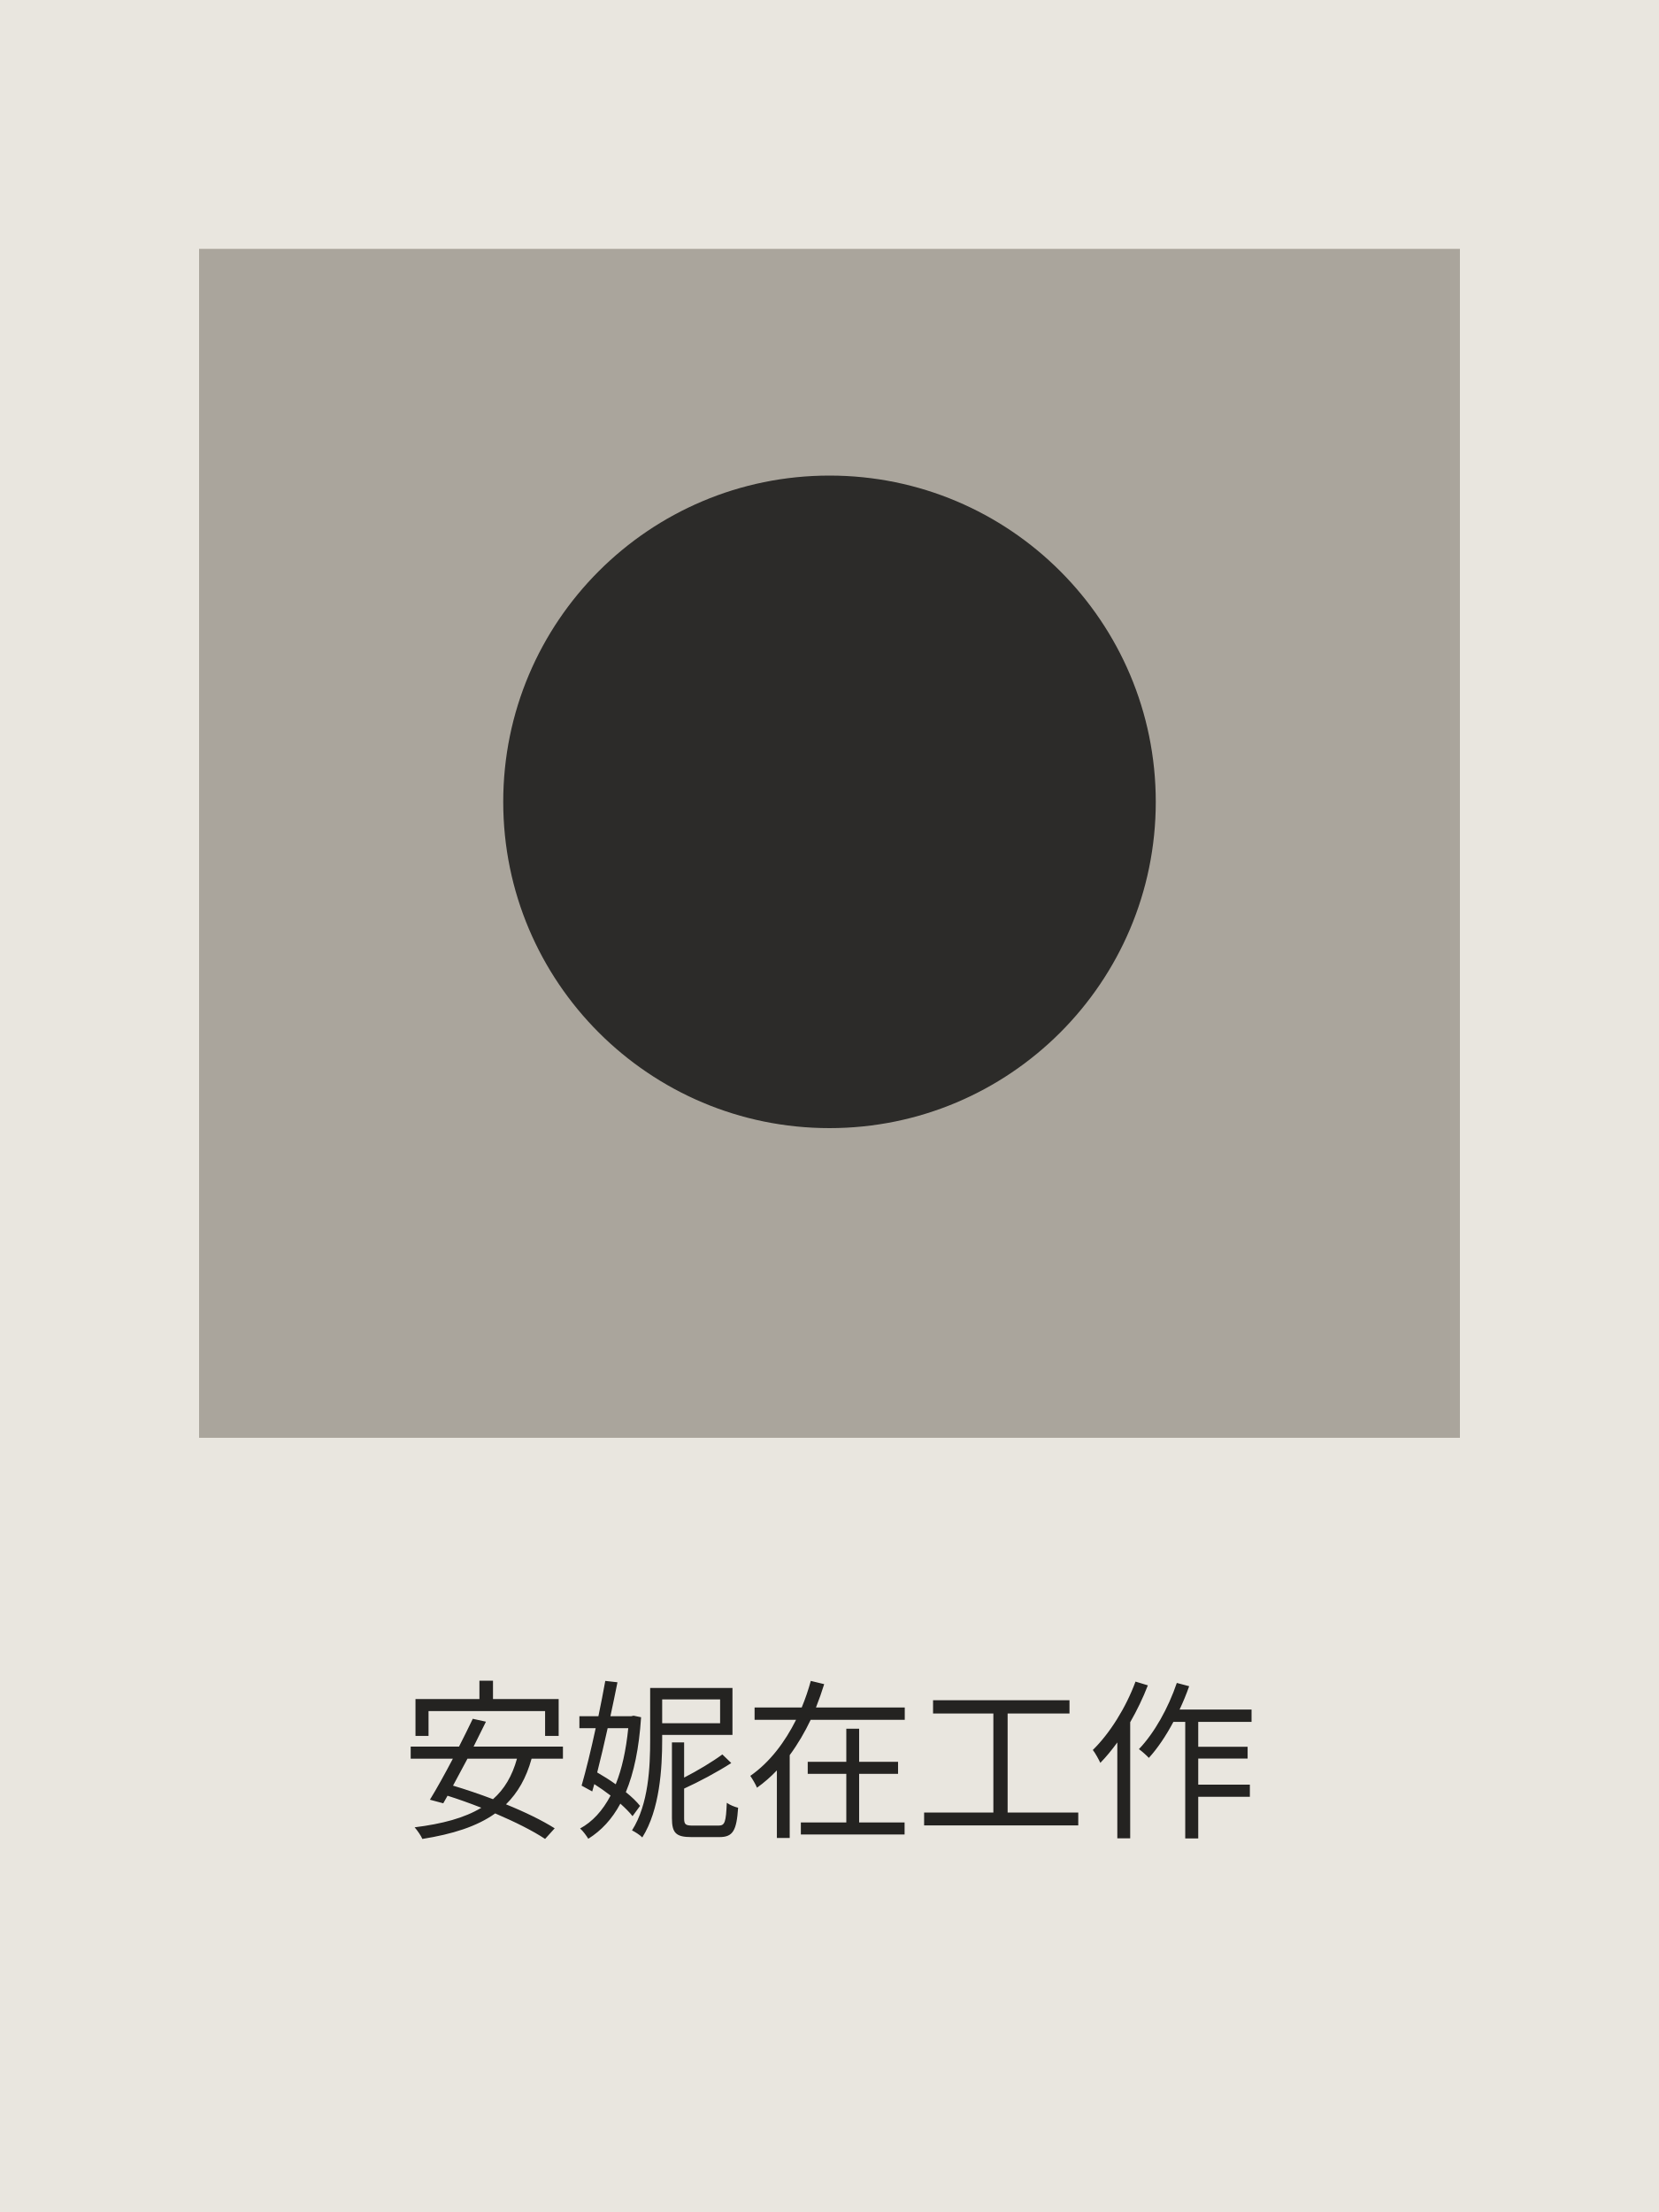
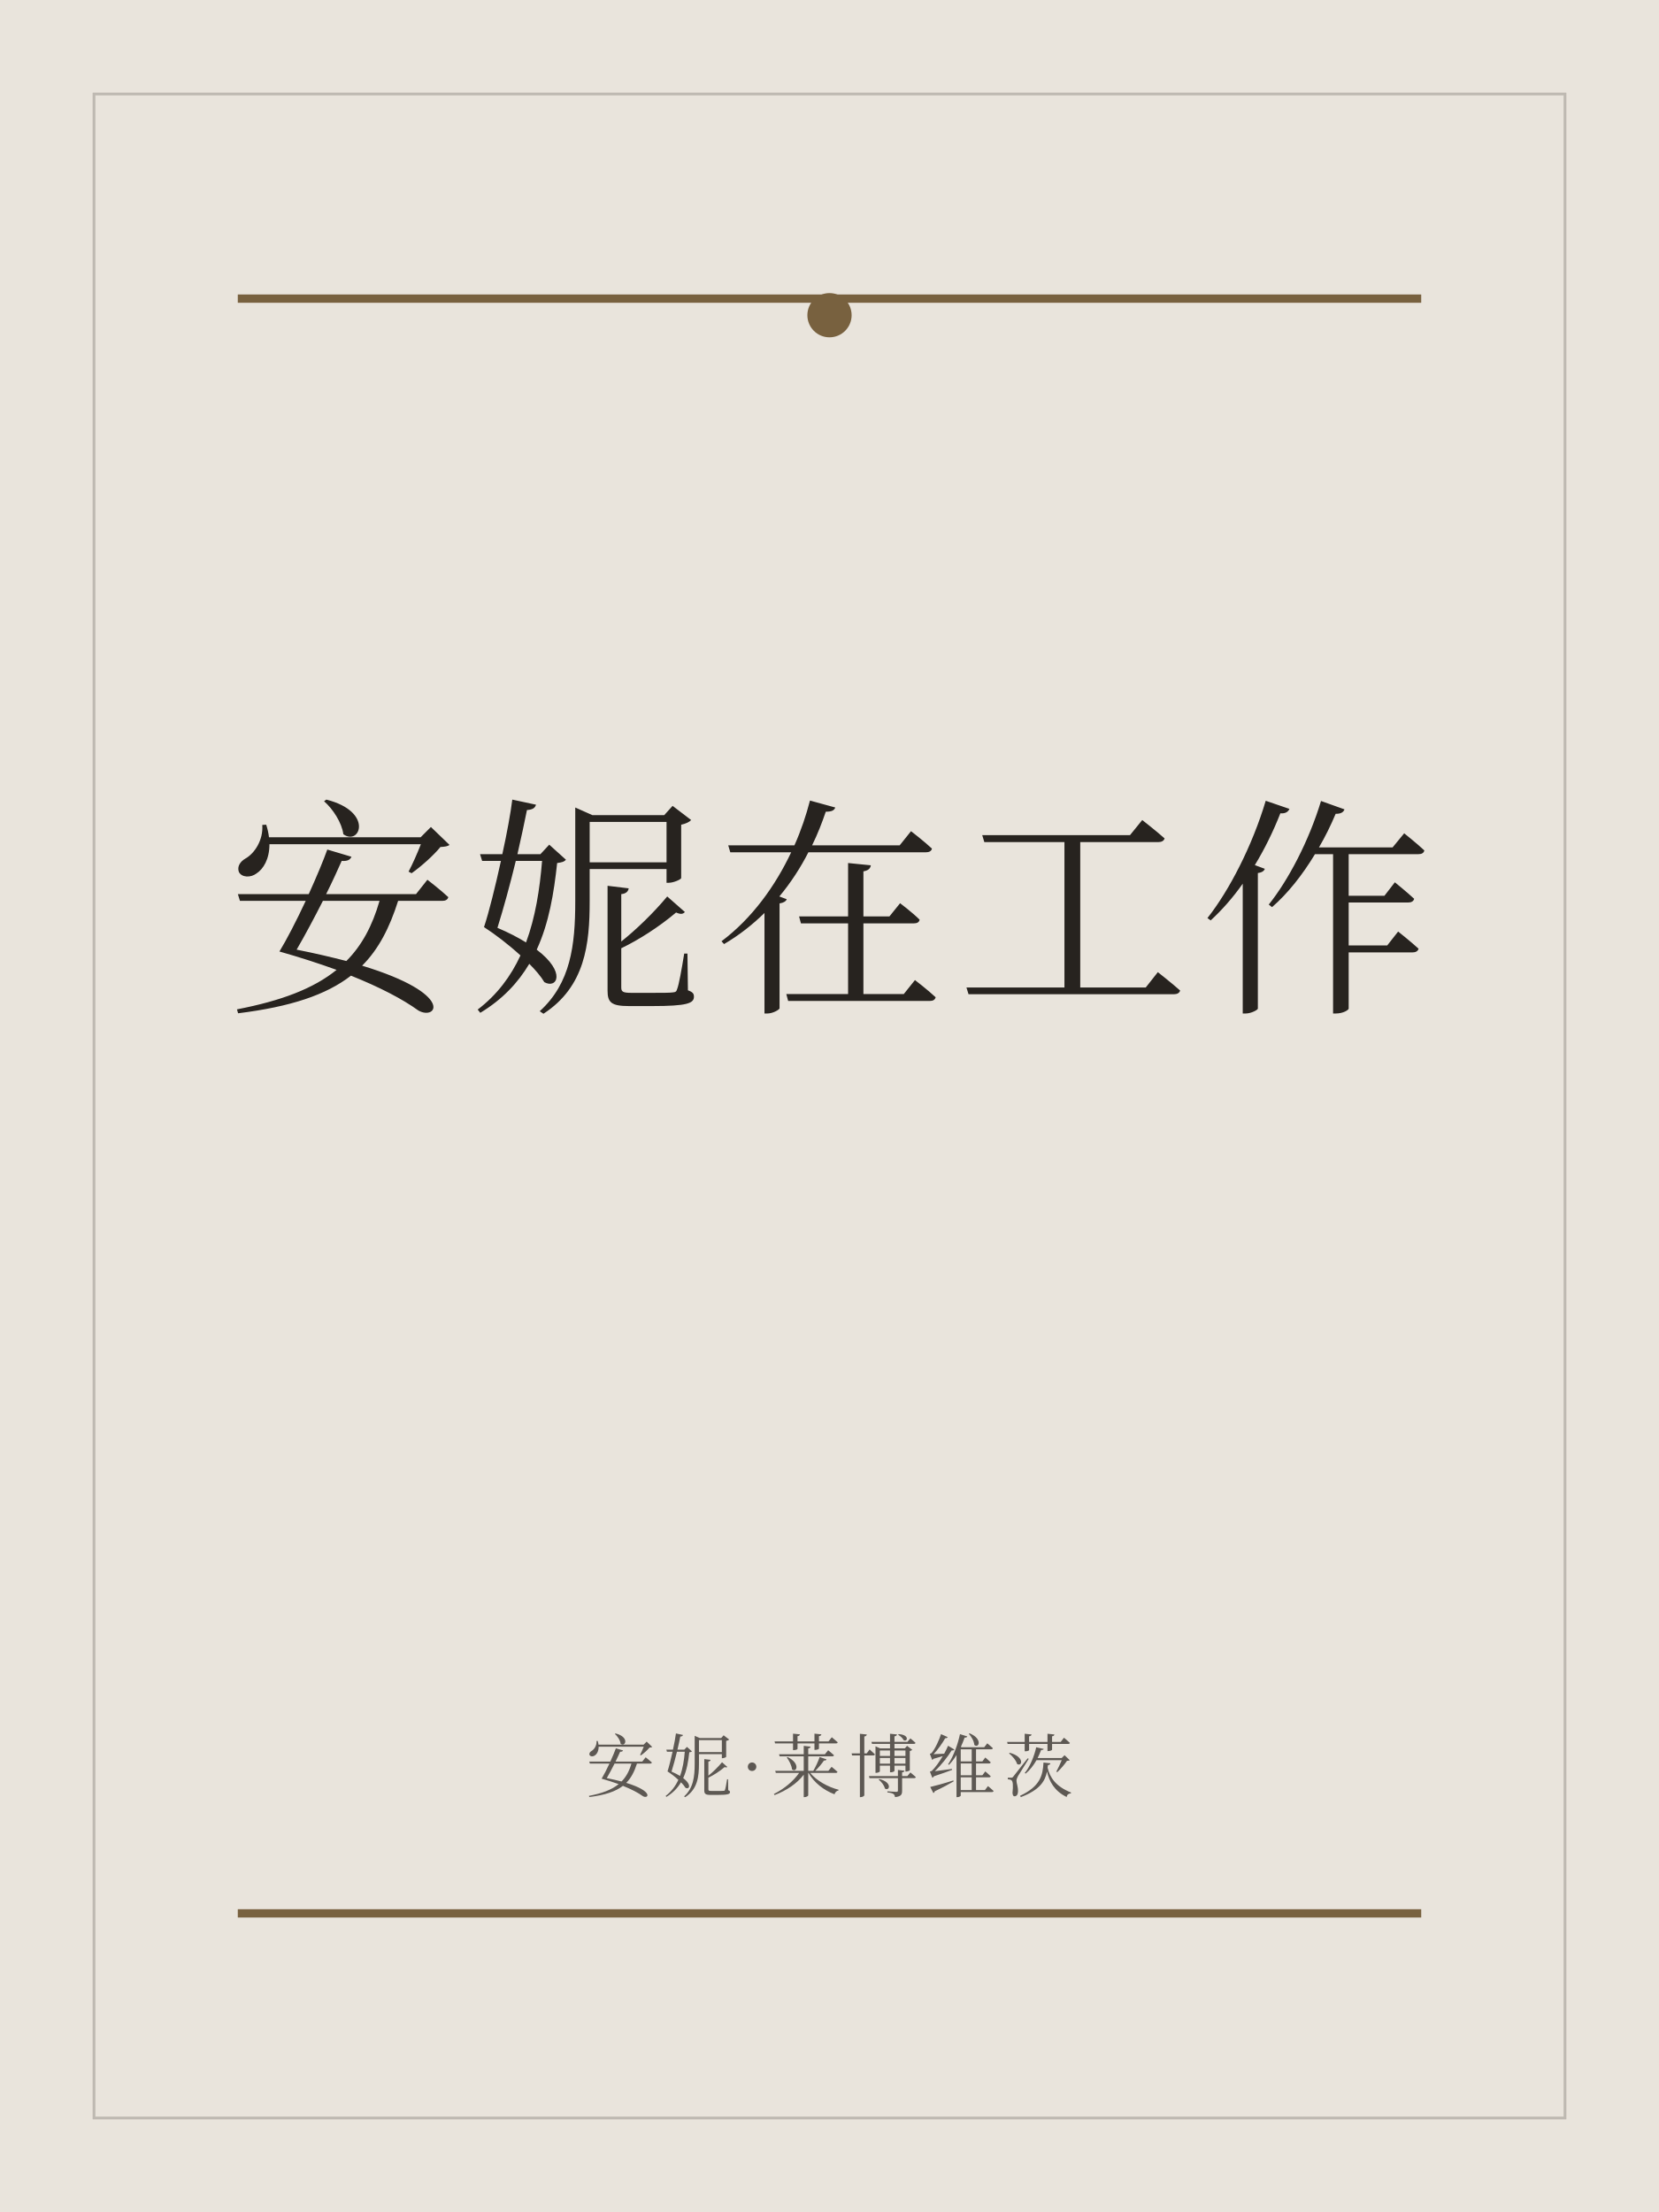
- <svg xmlns="http://www.w3.org/2000/svg" width="600" height="800">
-   <rect width="600" height="800" fill="#e9e6df" />
-   <rect x="72" y="90" width="456" height="430" fill="#aaa59c" />
-   <circle cx="300" cy="290" r="118" fill="#2c2b29" />
-   <text x="300" y="660" text-anchor="middle" font-family="serif" font-size="62" fill="#242321">安妮在工作</text>
+ <svg xmlns="http://www.w3.org/2000/svg" width="600" height="800" viewBox="0 0 600 800">
+   <rect width="600" height="800" fill="#e9e4dc" />
+   <rect x="34" y="34" width="532" height="732" fill="none" stroke="#27231f" stroke-opacity=".22" />
+   <path d="M86 108h428M86 692h428" stroke="#78613f" stroke-width="3" />
+   <g fill="#27231f" font-family="Songti SC, Noto Serif CJK SC, serif" font-size="84" letter-spacing="4">
+     <text x="300" y="360" text-anchor="middle">安妮在工作</text>
+   </g>
+   <text x="300" y="648" fill="#27231f" fill-opacity=".72" font-family="Songti SC, Noto Serif CJK SC, serif" font-size="25" text-anchor="middle" letter-spacing="3">安妮·莱博维茨</text>
+   <circle cx="300" cy="114" r="8" fill="#78613f" />
</svg>
